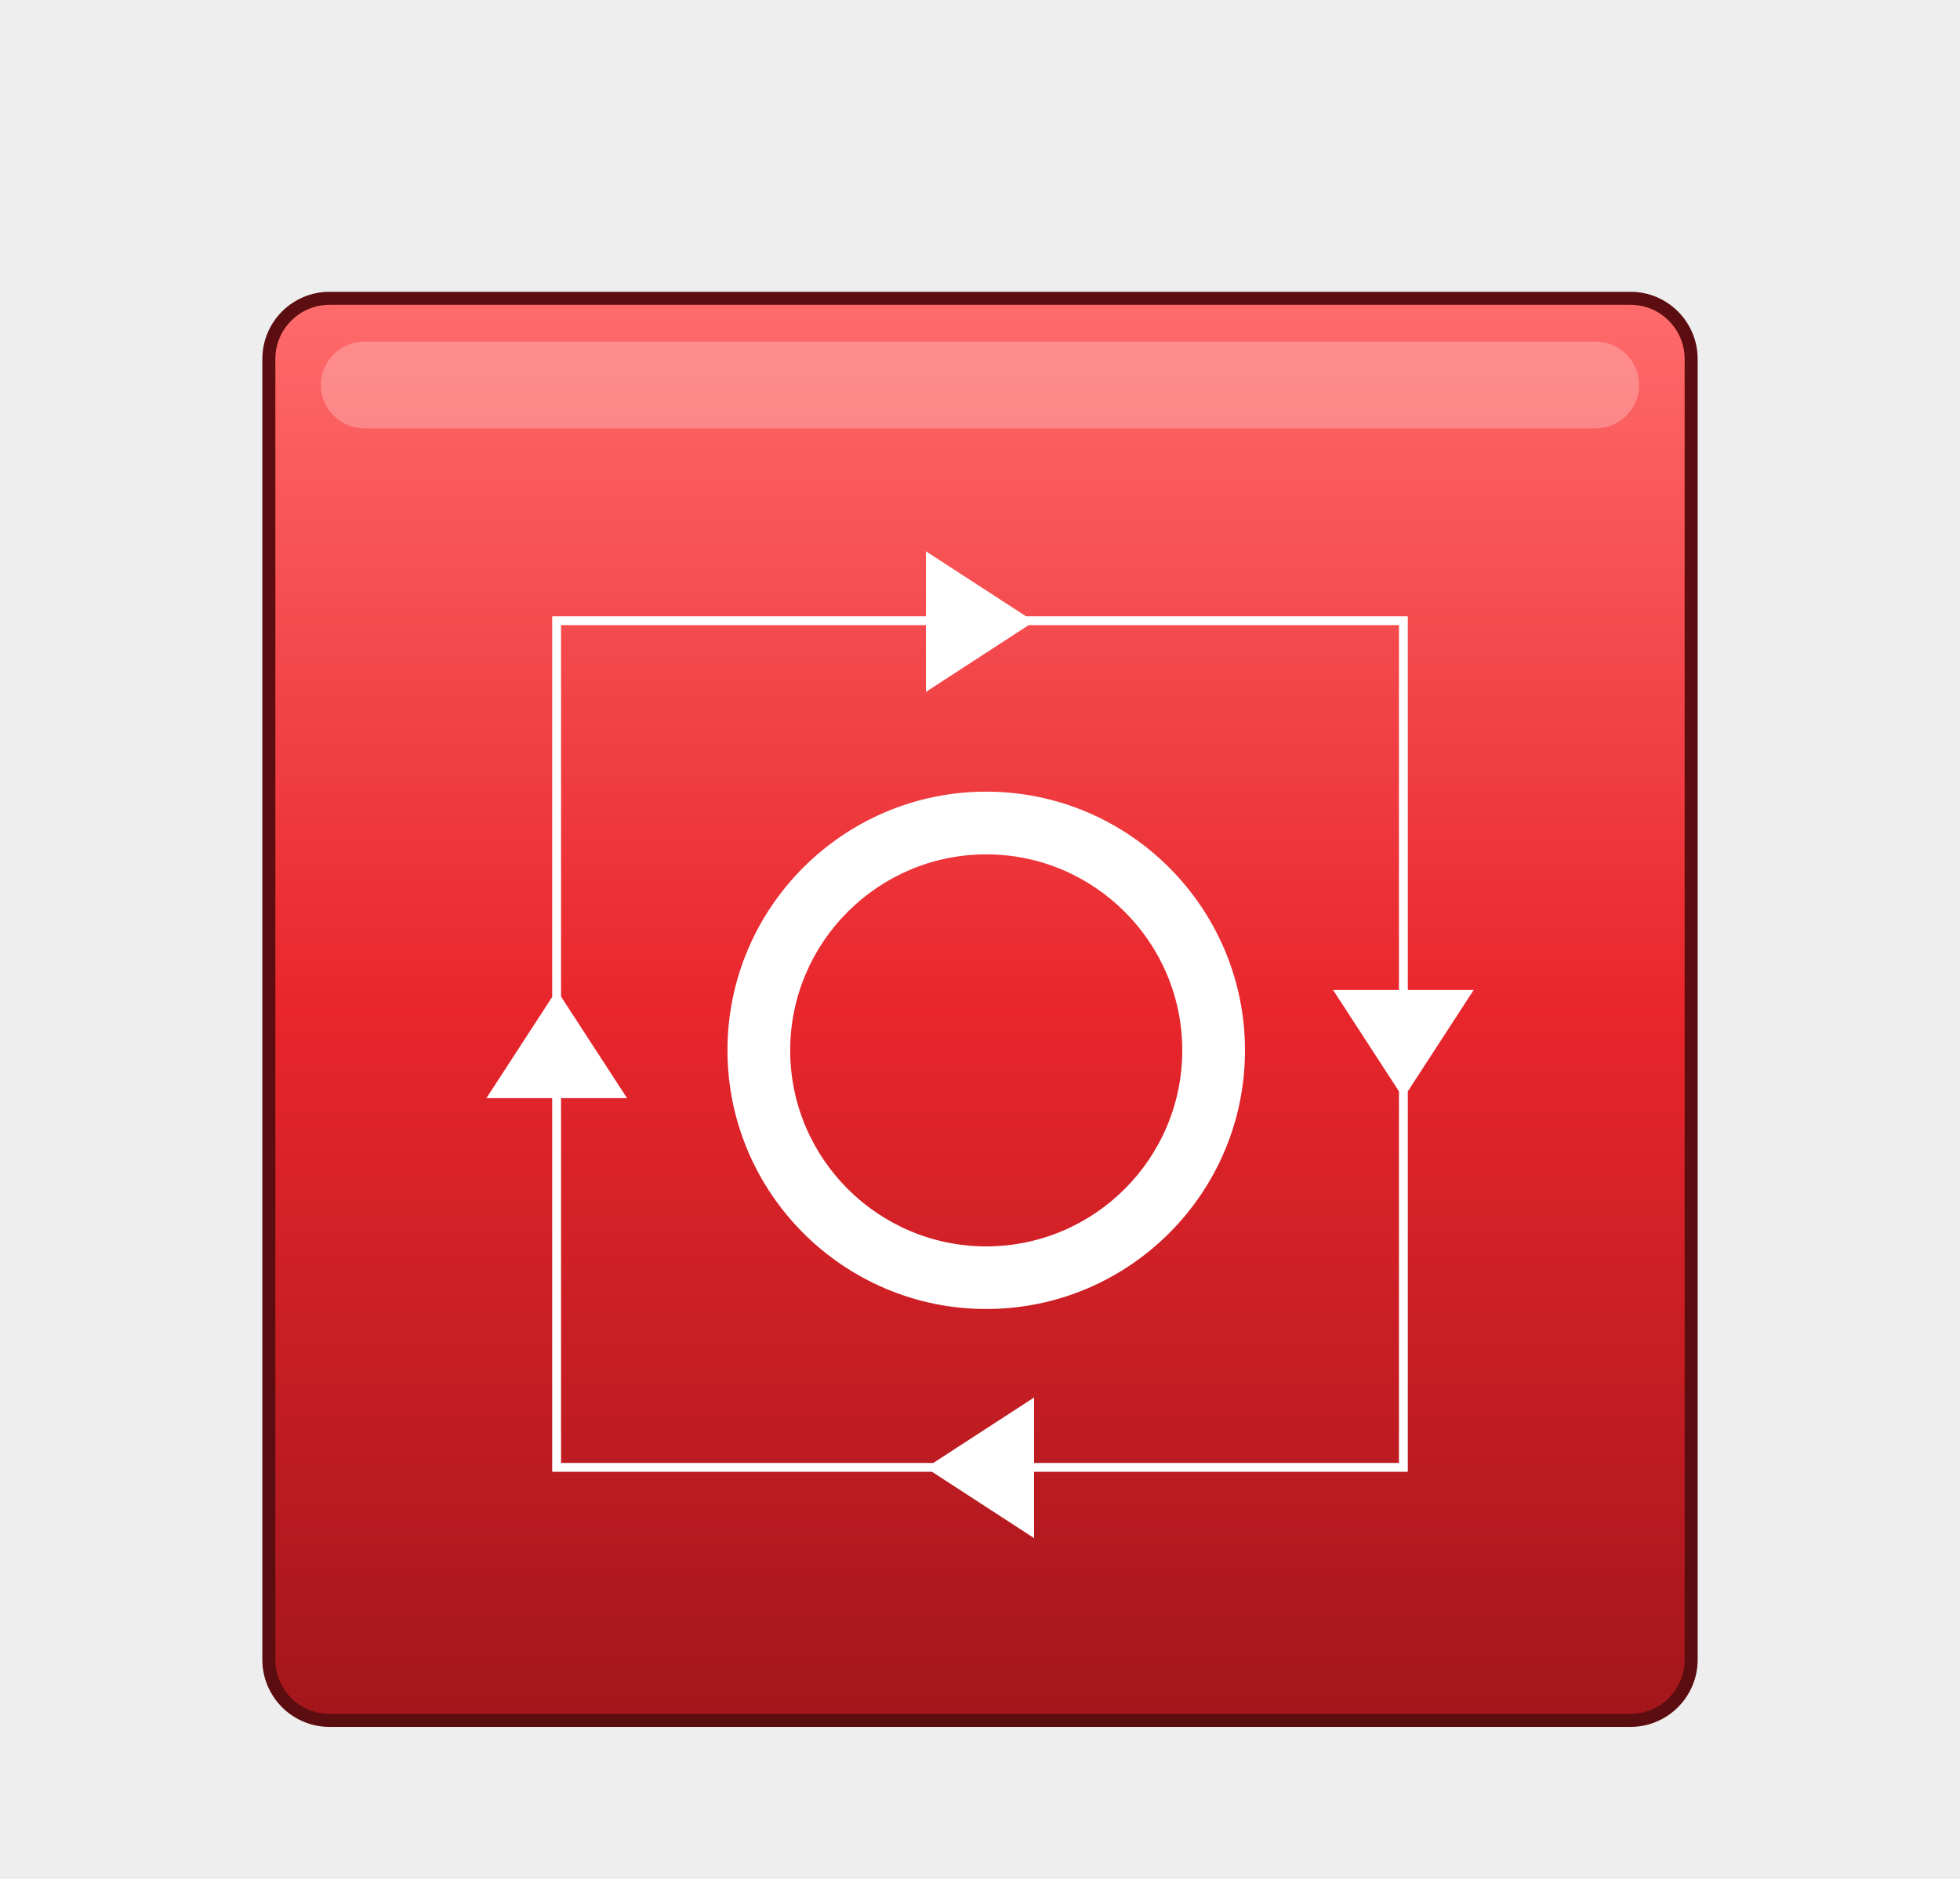
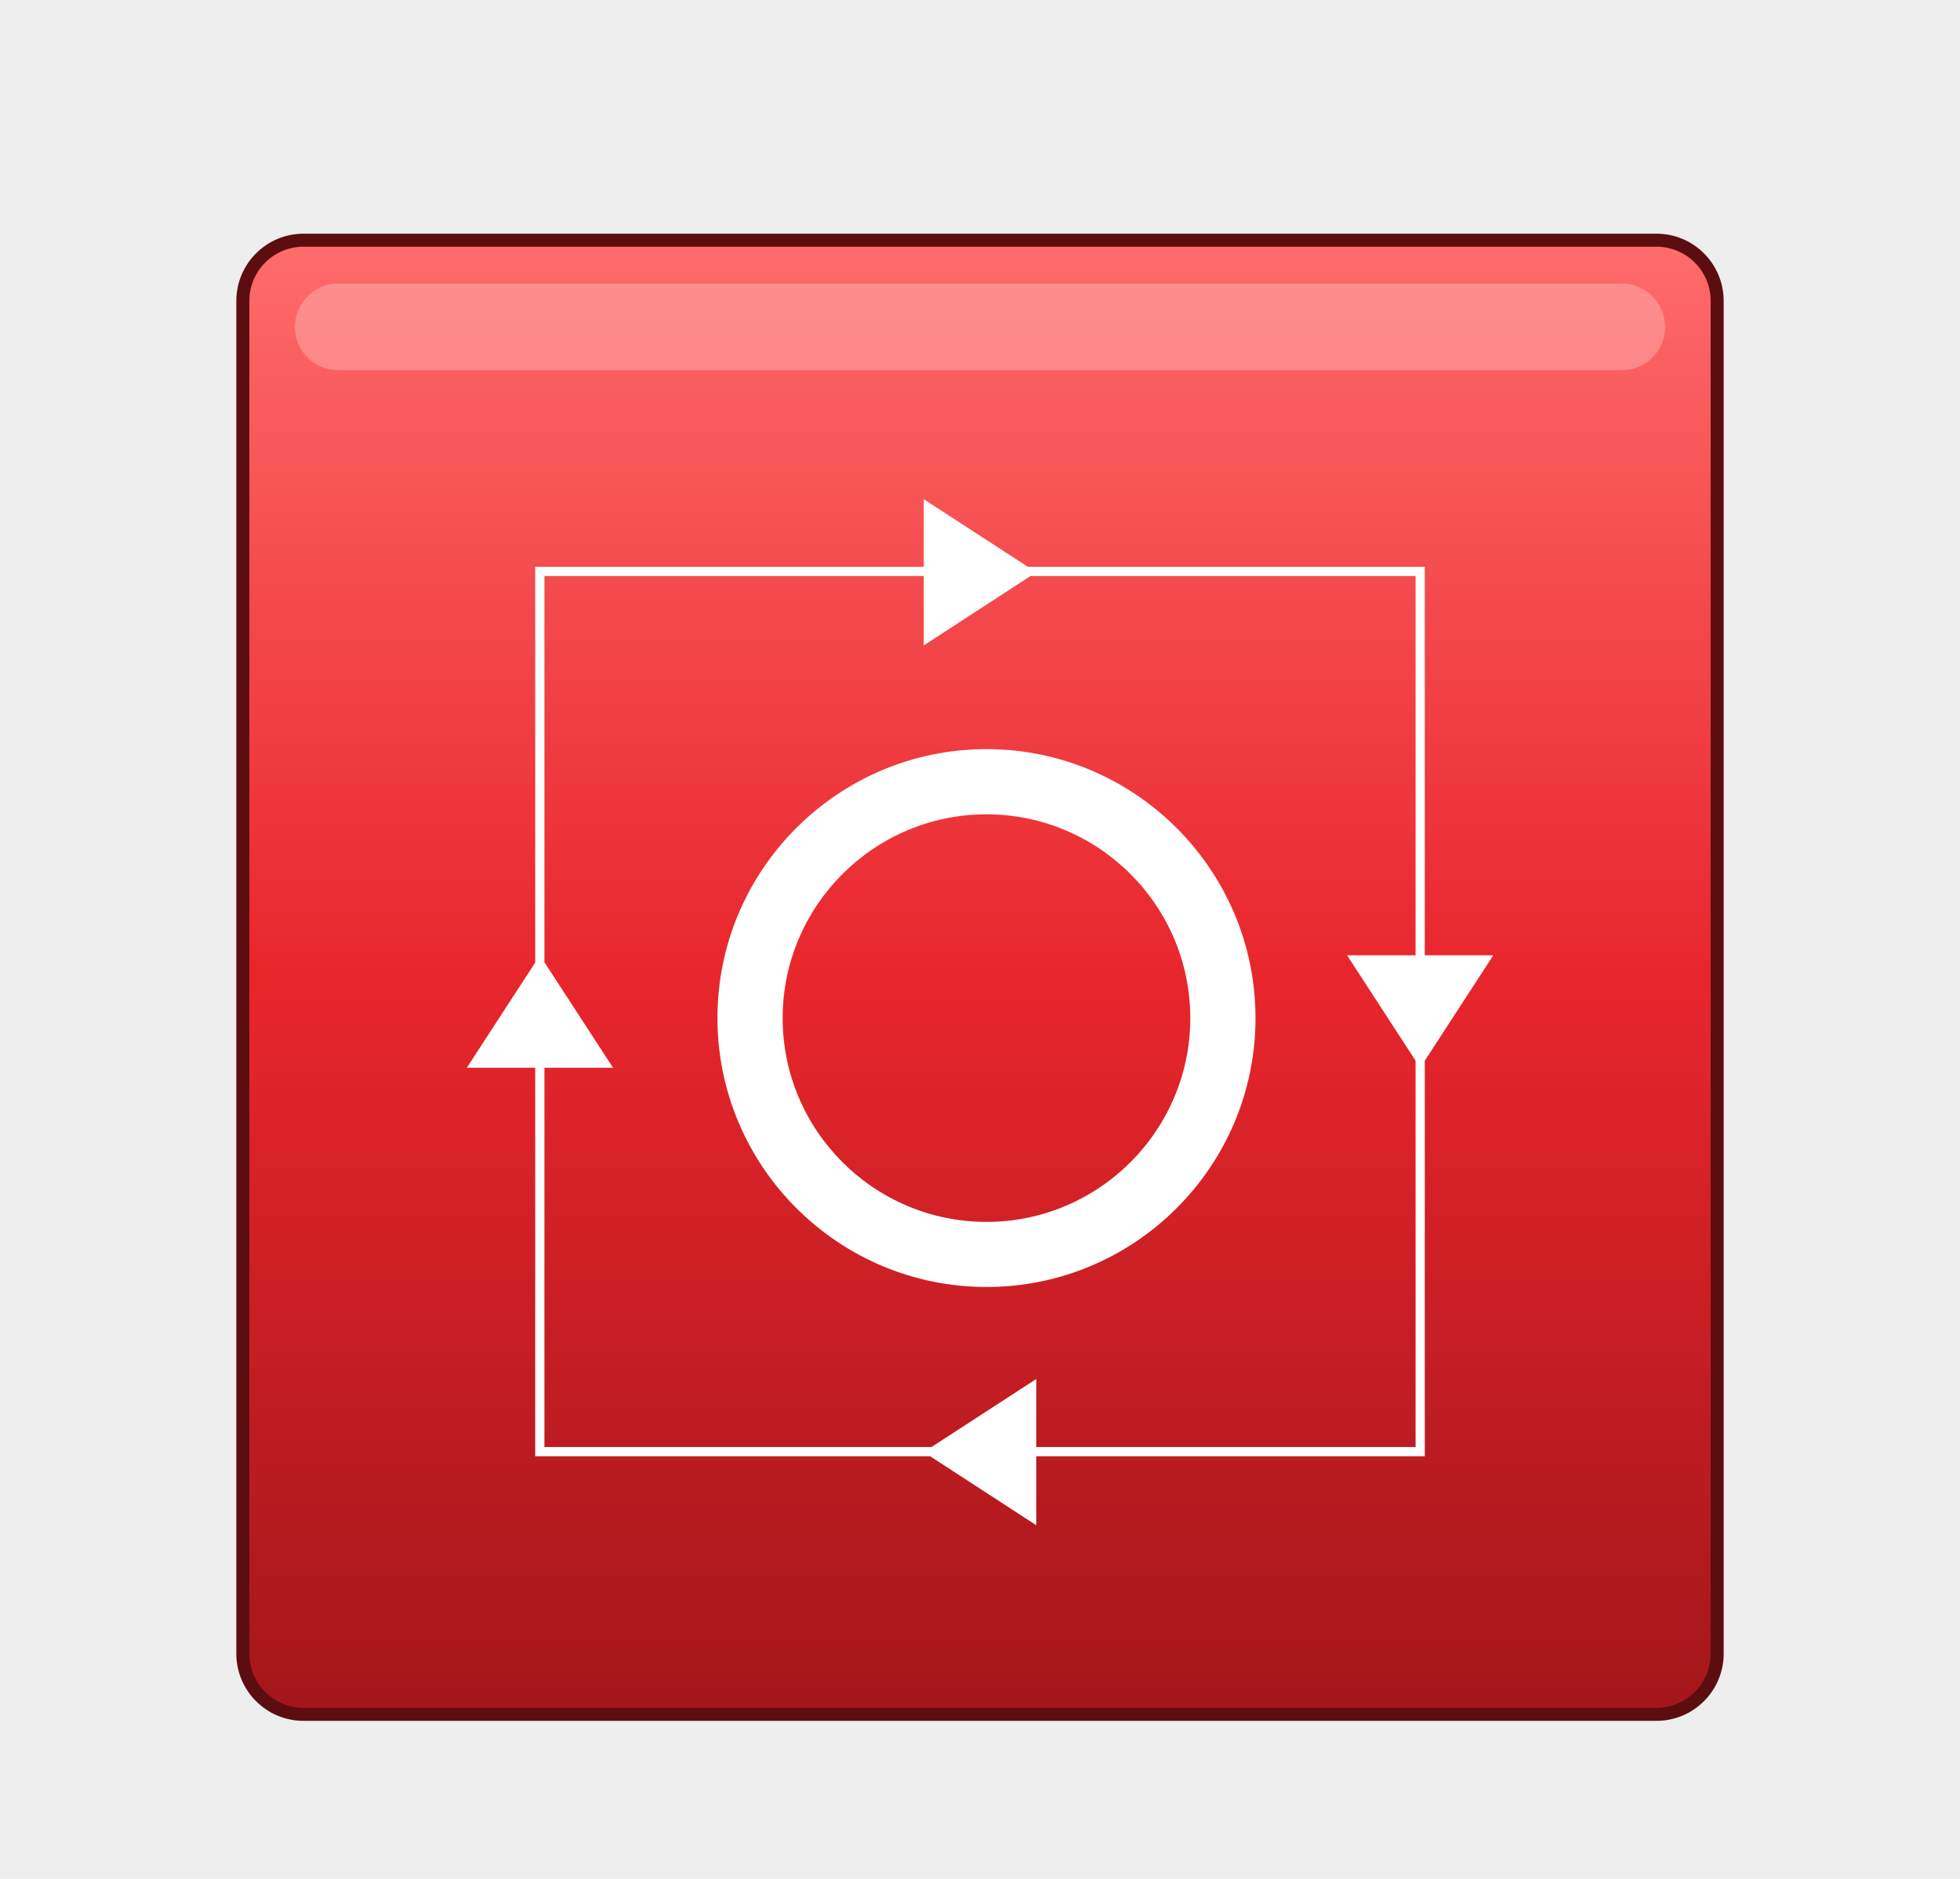
<svg xmlns="http://www.w3.org/2000/svg" width="226" height="216.6" viewBox="0 0 226 216.6">
  <defs>
-     <linearGradient id="red" x1="0" y1="34.4" x2="0" y2="198.4" gradientUnits="userSpaceOnUse">
+     <linearGradient id="red" x1="0" y1="27.65" x2="0" y2="197.65" gradientUnits="userSpaceOnUse">
      <stop offset="0" stop-color="#ff6b6b" />
      <stop offset="0.5" stop-color="#e8262c" />
      <stop offset="1" stop-color="#a3161b" />
    </linearGradient>
  </defs>
  <rect width="226" height="216.6" fill="#000000" fill-opacity="0.01" />
-   <rect x="31.0" y="34.4" width="164" height="164" rx="7" fill="url(#red)" stroke="#5c0d10" stroke-width="1.5" />
-   <rect x="37.0" y="39.4" width="152" height="10" rx="5" fill="#ffffff" fill-opacity="0.25" />
-   <g transform="matrix(1.260,0,0,1.260,50.00,57.40)">
+   <rect x="28.0" y="27.7" width="170" height="170" rx="7" fill="url(#red)" stroke="#5c0d10" stroke-width="1.5" />
+   <rect x="34.0" y="32.7" width="158" height="10" rx="5" fill="#ffffff" fill-opacity="0.25" />
+   <g transform="matrix(1.310,0,0,1.310,47.50,51.15)">
    <path d="M50.57,74.25c-13.05,0-23.68-10.62-23.68-23.68S37.52,26.9,50.57,26.9s23.68,10.62,23.68,23.68S63.63,74.25,50.57,74.25z M50.57,32.64c-9.89,0-17.94,8.05-17.94,17.94s8.05,17.94,17.94,17.94s17.94-8.05,17.94-17.94S60.46,32.64,50.57,32.64z" fill="#FFFFFF" />
    <path d="M89.15,45.05v-34.2H54.21L45.05,4.9v5.95h-34.2v34.84l-6.02,9.26h6.02v34.2h34.76l9.34,6.07v-6.07h34.2V54.33l6.03-9.28H89.15z M88.34,45.05h-6.03l6.03,9.28v34.01H54.95v-5.99l-9.22,5.99H11.66V54.95h6.04l-6.04-9.29v-34h33.39v6.11l9.4-6.11h33.89V45.05z" fill="#FFFFFF" />
  </g>
</svg>
